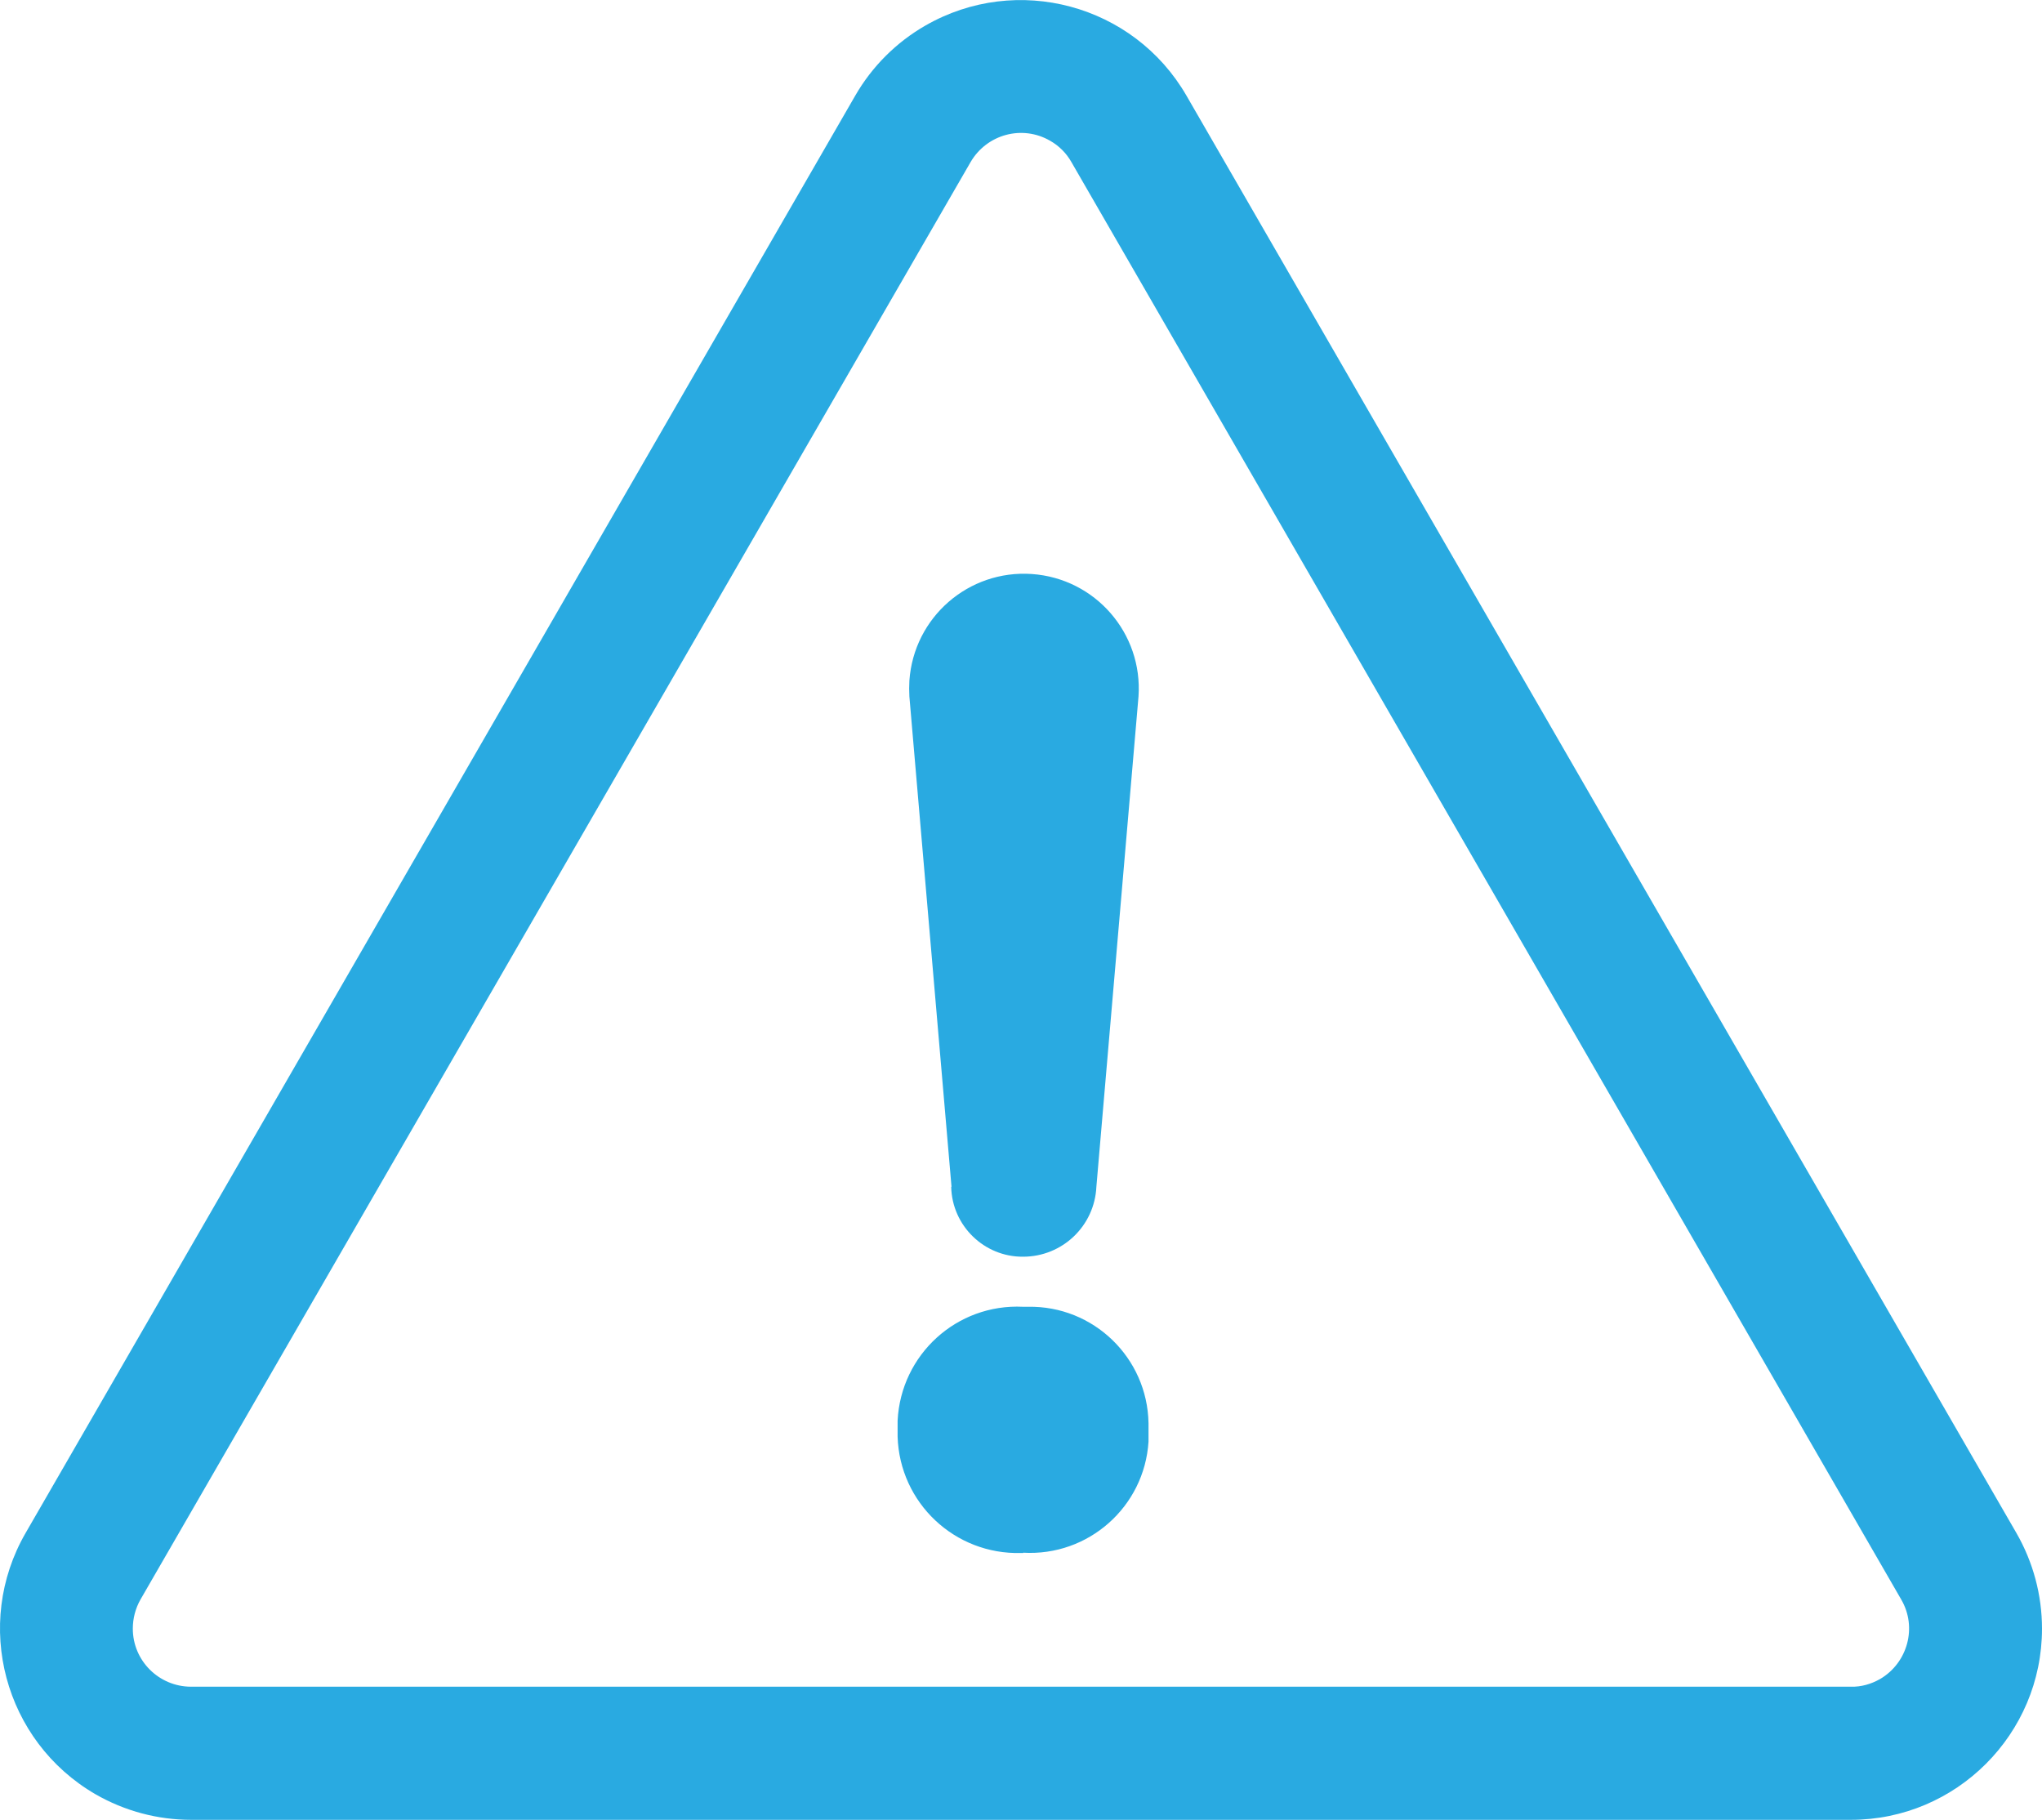
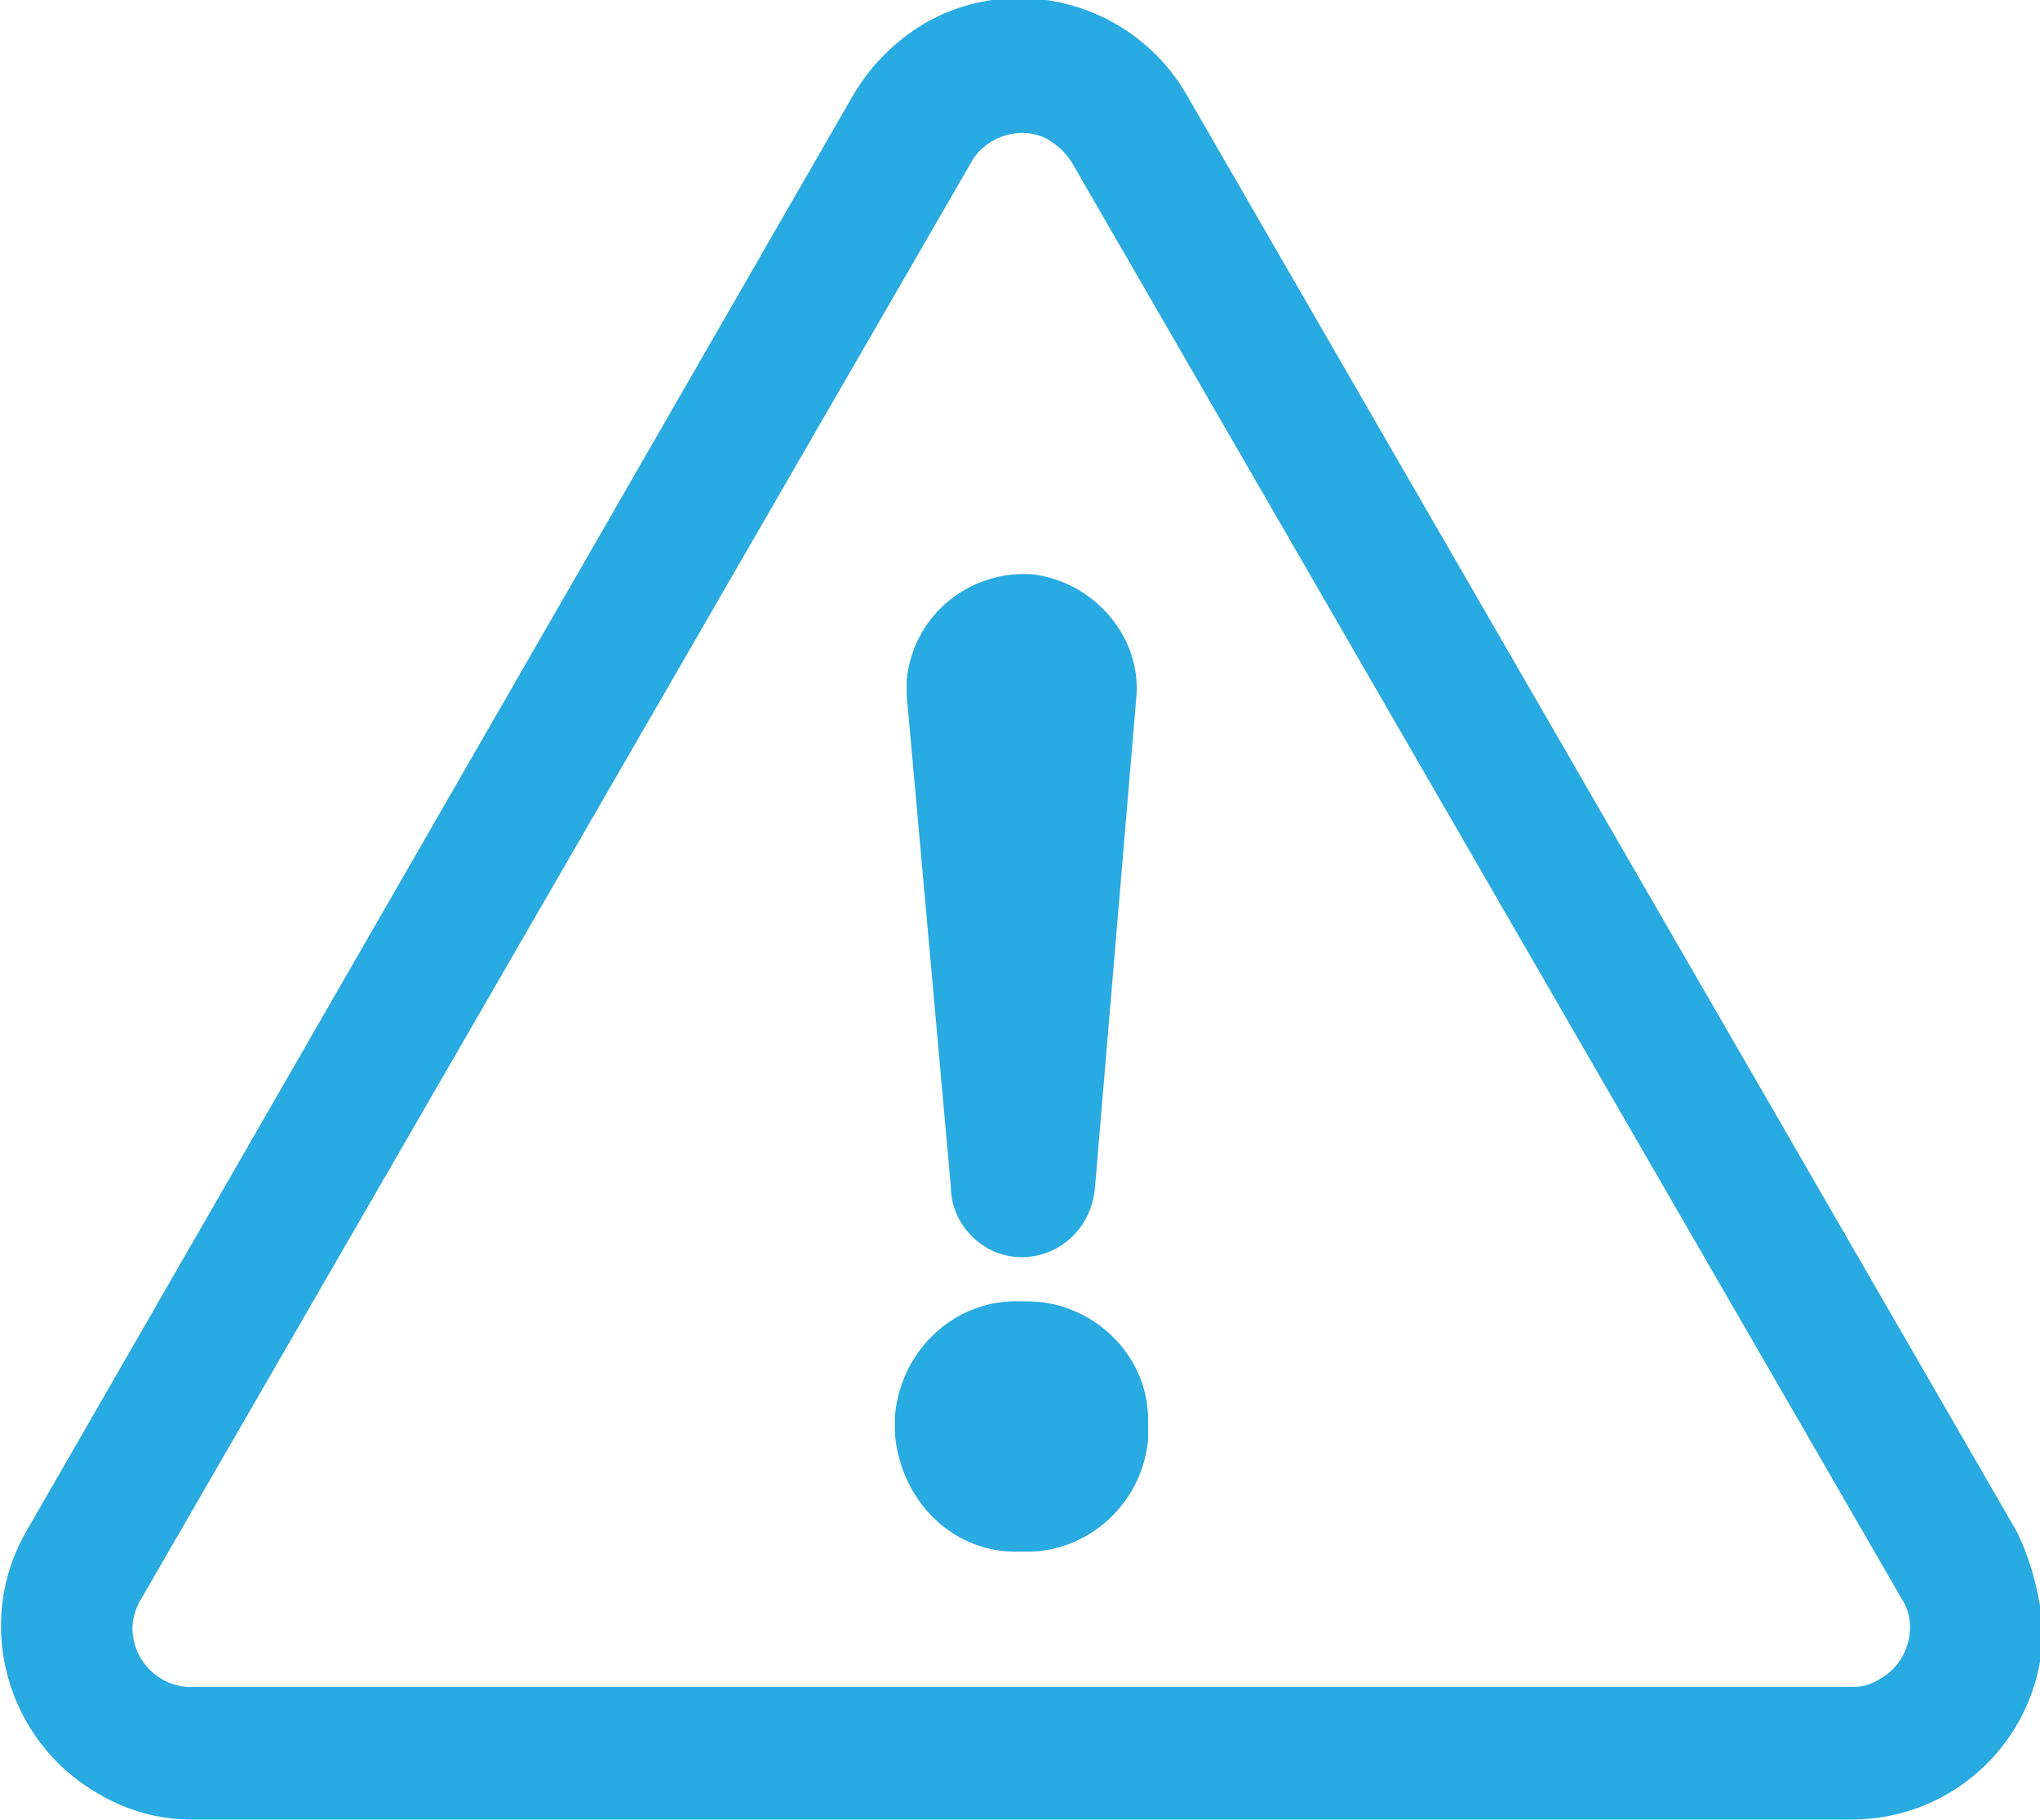
- <svg xmlns="http://www.w3.org/2000/svg" id="a" width="69.34" height="61.79" viewBox="0 0 69.34 61.79">
-   <path id="b" d="M34.74,52.72c2.22.13,4.12-1.56,4.26-3.77,0-.06,0-.11,0-.17v-.46c-.04-2.22-1.87-3.99-4.09-3.95-.06,0-.11,0-.17,0-2.25-.11-4.15,1.62-4.26,3.87,0,.03,0,.05,0,.08v.46c.07,2.25,1.94,4.01,4.19,3.95.03,0,.05,0,.08,0" fill="#29aae1" stroke-width="0" />
-   <path id="c" d="M32.3,40.3c.03,1.32,1.12,2.38,2.44,2.37,1.33,0,2.43-1.04,2.49-2.38l1.43-16.64c.15-2.15-1.47-4.01-3.62-4.16-2.15-.15-4.01,1.47-4.16,3.62-.01.18-.01.36,0,.54l1.43,16.64Z" fill="#29aae1" stroke-width="0" />
-   <path id="d" d="M68.47,52.05L40.29,3.25c-1.79-3.1-5.76-4.17-8.87-2.38-.99.57-1.81,1.39-2.38,2.38L.87,52.05c-1.79,3.1-.73,7.07,2.37,8.87.99.57,2.11.87,3.25.87h56.36c3.58,0,6.49-2.91,6.49-6.49,0-1.14-.3-2.26-.87-3.25M32.96,5.5c.55-.94,1.75-1.27,2.7-.72.3.17.55.42.72.72l28.18,48.81c.55.94.22,2.15-.72,2.7-.3.17-.64.27-.99.26H6.49c-1.09,0-1.98-.88-1.98-1.97,0-.35.09-.69.26-.99L32.96,5.5Z" fill="#29aae1" stroke-width="0" />
+ <svg xmlns="http://www.w3.org/2000/svg" version="1.1" id="a" x="0px" y="0px" width="69.3px" height="61.8px" viewBox="0 0 69.3 61.8" style="enable-background:new 0 0 69.3 61.8;" xml:space="preserve">
+   <style type="text/css">
+ 	.st0{fill:#29AAE1;}
+ </style>
+   <path class="st0" d="M34.7,52.7c2.2,0.1,4.1-1.6,4.3-3.8c0-0.1,0-0.1,0-0.2v-0.5c0-2.2-1.9-4-4.1-4c-0.1,0-0.1,0-0.2,0  c-2.2-0.1-4.1,1.6-4.3,3.9c0,0,0,0,0,0.1v0.5C30.6,51,32.4,52.8,34.7,52.7C34.7,52.7,34.7,52.7,34.7,52.7 M32.3,40.3  c0,1.3,1.1,2.4,2.4,2.4c1.3,0,2.4-1,2.5-2.4l1.4-16.6c0.2-2.1-1.5-4-3.6-4.2c-2.2-0.1-4,1.5-4.2,3.6c0,0.2,0,0.4,0,0.5L32.3,40.3  L32.3,40.3z M68.5,52L40.3,3.2c-1.8-3.1-5.8-4.2-8.9-2.4c-1,0.6-1.8,1.4-2.4,2.4L0.9,52c-1.8,3.1-0.7,7.1,2.4,8.9  c1,0.6,2.1,0.9,3.2,0.9h56.4c3.6,0,6.5-2.9,6.5-6.5C69.3,54.2,69,53,68.5,52 M33,5.5c0.5-0.9,1.8-1.3,2.7-0.7  c0.3,0.2,0.5,0.4,0.7,0.7l28.2,48.8c0.6,0.9,0.2,2.2-0.7,2.7c-0.3,0.2-0.6,0.3-1,0.3H6.5c-1.1,0-2-0.9-2-2c0-0.3,0.1-0.7,0.3-1  L33,5.5z" />
</svg>
